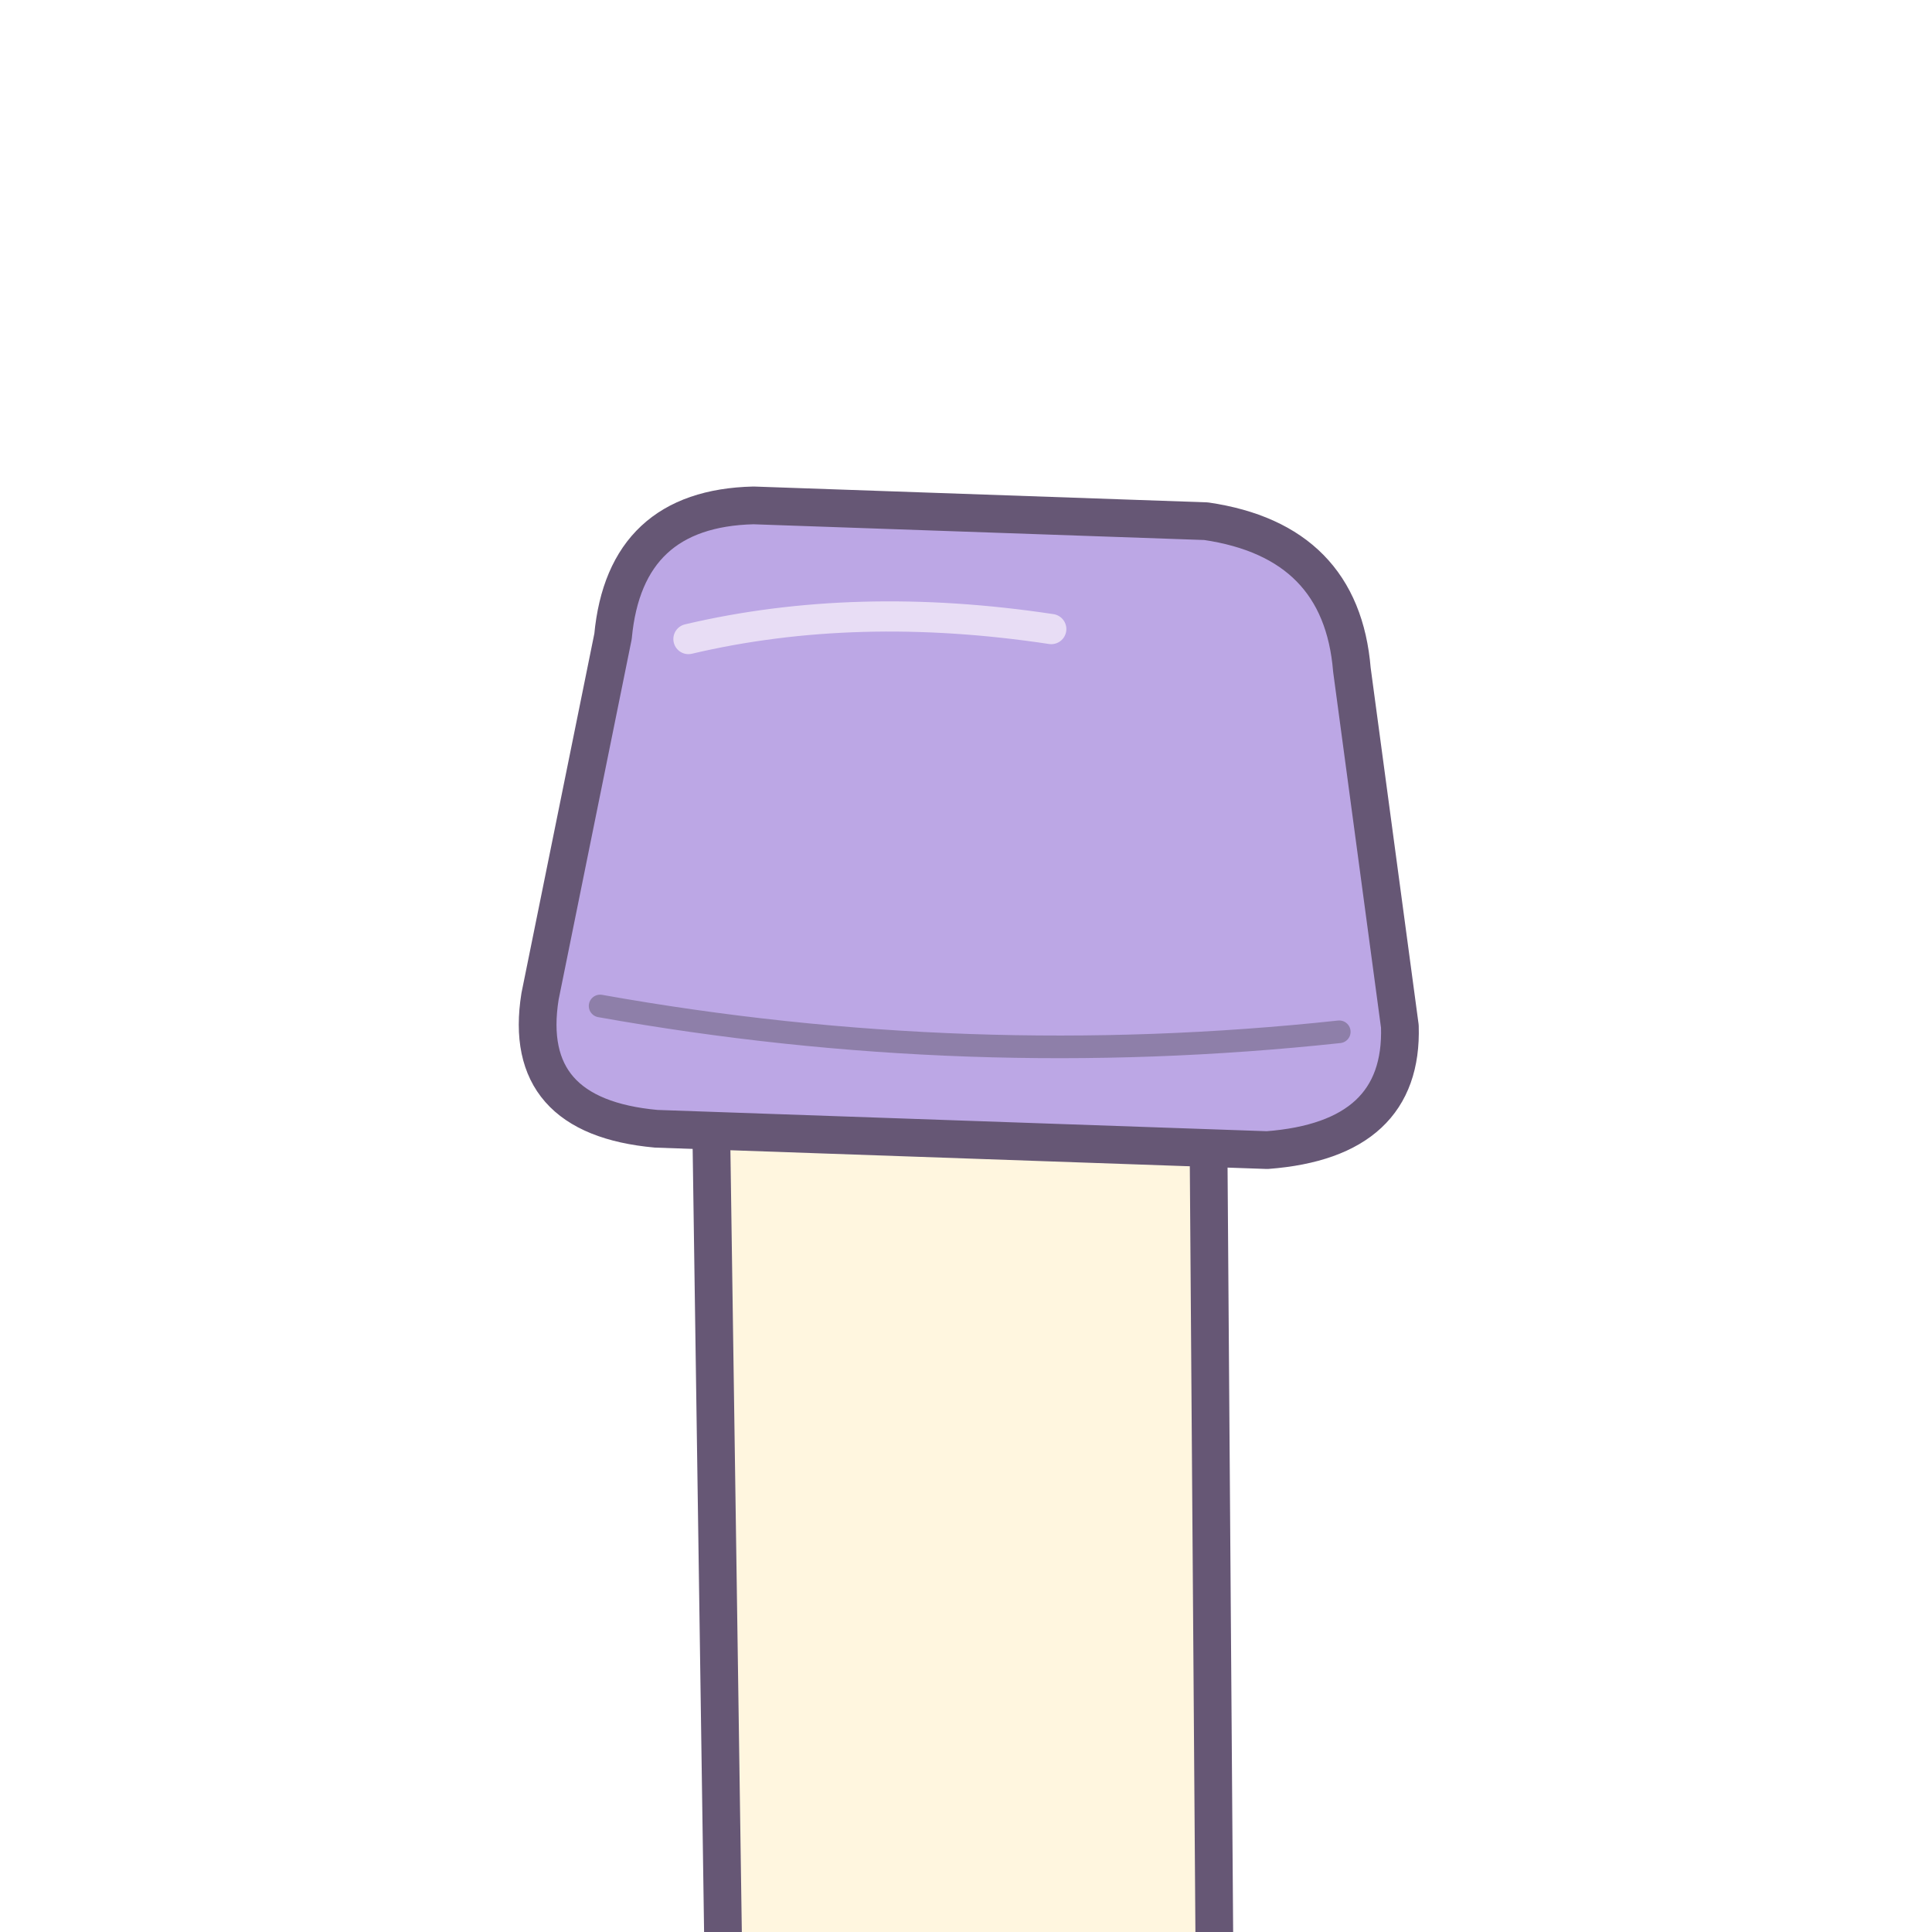
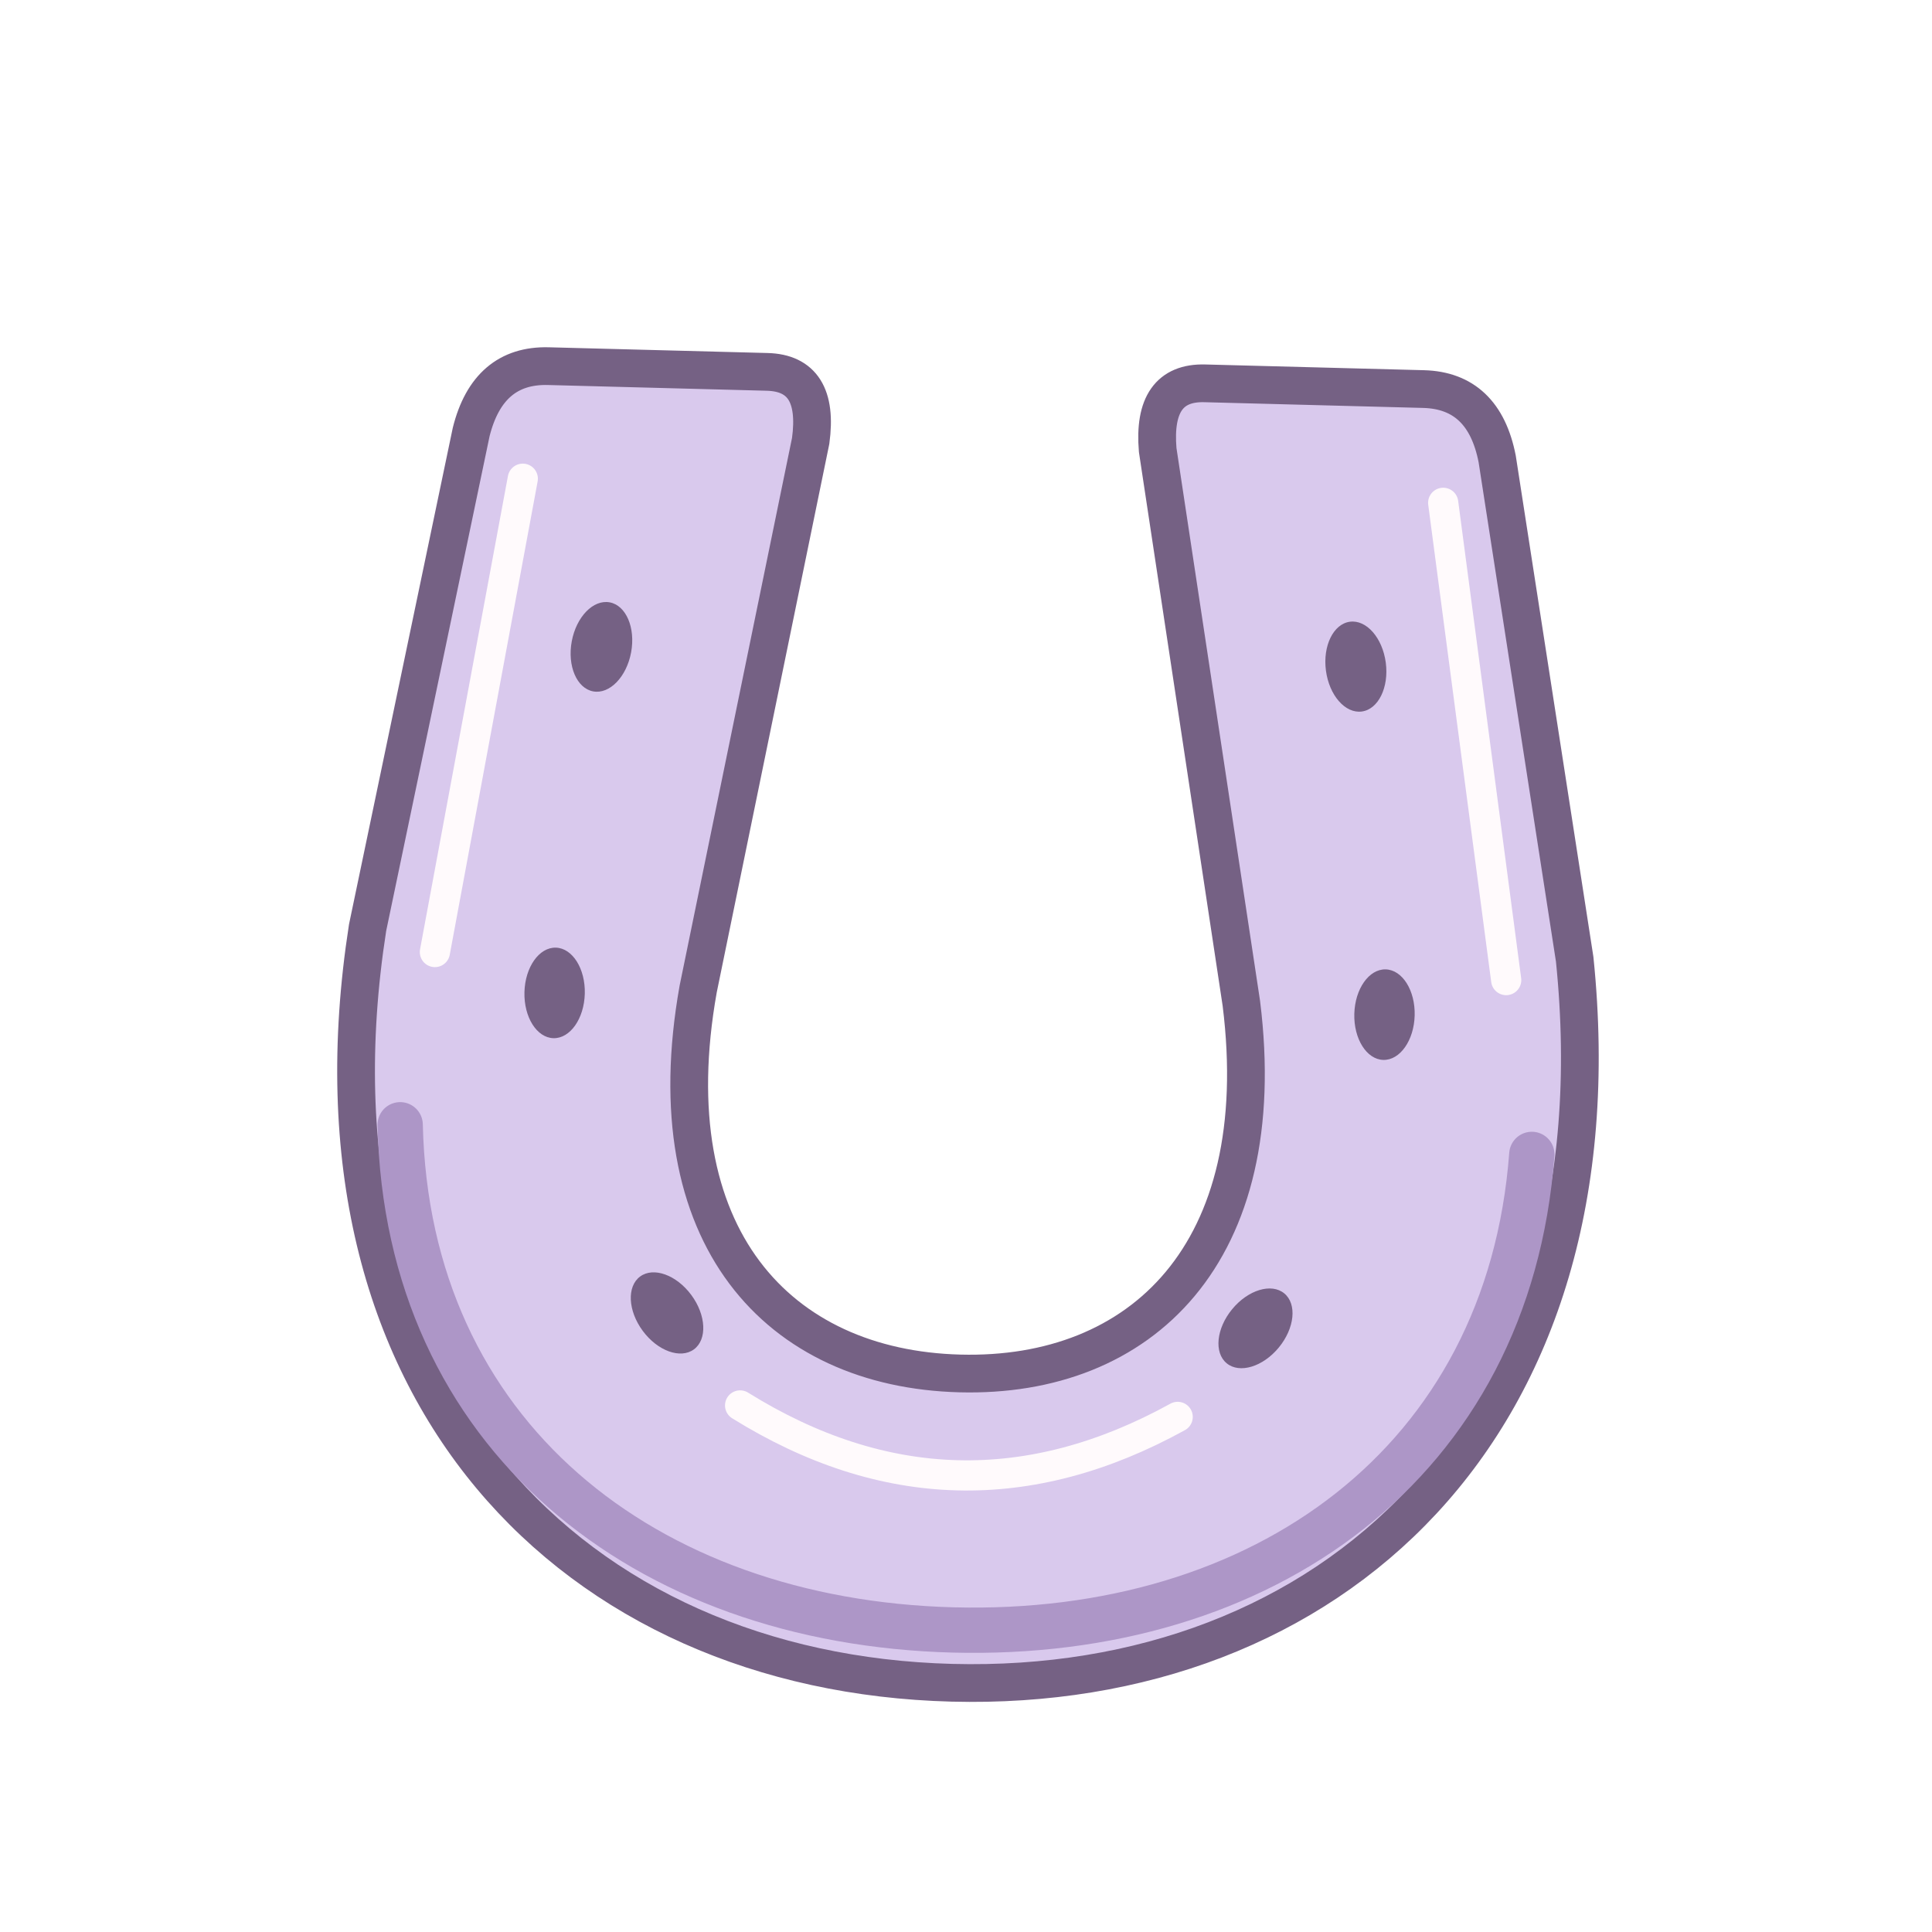
<svg xmlns="http://www.w3.org/2000/svg" width="256" height="256">
-   <g stroke-linecap="round" stroke-linejoin="round">
-     <path d="M96 270L94 133Q126 118 160 133L161 270Z" fill="#fff6df" stroke="#665775" stroke-width="5" stroke-linecap="round" stroke-linejoin="round" />
-     <g transform="rotate(2 128 149)">
-       <path d="M79 86Q80 69 97 68L157 68Q175 70 177 87L185 134Q186 149 168 151L87 151Q69 150 71 134Z" fill="#bca7e5" stroke="#665775" stroke-width="5" stroke-linecap="round" stroke-linejoin="round" />
-       <path d="M89 86Q111 80 137 83" fill="none" stroke="#e8ddf5" stroke-width="4" stroke-linecap="round" stroke-linejoin="round" />
-       <path d="M79 135Q128 142 177 135" fill="none" stroke="#8e7fa9" stroke-width="3" stroke-linecap="round" stroke-linejoin="round" />
-     </g>
+   <g transform="rotate(1.5 128 151)">
+     <path d="M70 50Q62 50 60 59L48 125C40 187 78 223 128 223C178 223 216 187 208 125L196 59Q194 50 186 50H157Q150 50 151 59L164 132C169 165 152 182 128 182C104 182 87 165 92 132L105 59Q106 50 99 50Z" fill="#d9c9ed" stroke="#756184" stroke-width="5" stroke-linecap="round" stroke-linejoin="round" />
+     <path d="M53 151C55 192 87 216 128 216C169 216 201 192 203 151" fill="none" stroke="#ad96c7" stroke-width="6" stroke-linecap="round" stroke-linejoin="round" />
+     <path d="M67 65L57 128M189 65L199 128M99 187Q128 204 157 187" fill="none" stroke="#fffafc" stroke-width="4" stroke-linecap="round" stroke-linejoin="round" />
+     <ellipse cx="78" cy="87" rx="4" ry="6" transform="rotate(9 78 87)" fill="#756184" />
+     <ellipse cx="73" cy="133" rx="4" ry="6" transform="rotate(0 73 133)" fill="#756184" />
+     <ellipse cx="89" cy="175" rx="4" ry="6" transform="rotate(-38 89 175)" fill="#756184" />
+     <ellipse cx="178" cy="87" rx="4" ry="6" transform="rotate(-9 178 87)" fill="#756184" />
+     <ellipse cx="183" cy="133" rx="4" ry="6" transform="rotate(0 183 133)" fill="#756184" />
+     <ellipse cx="167" cy="175" rx="4" ry="6" transform="rotate(38 167 175)" fill="#756184" />
  </g>
</svg>
